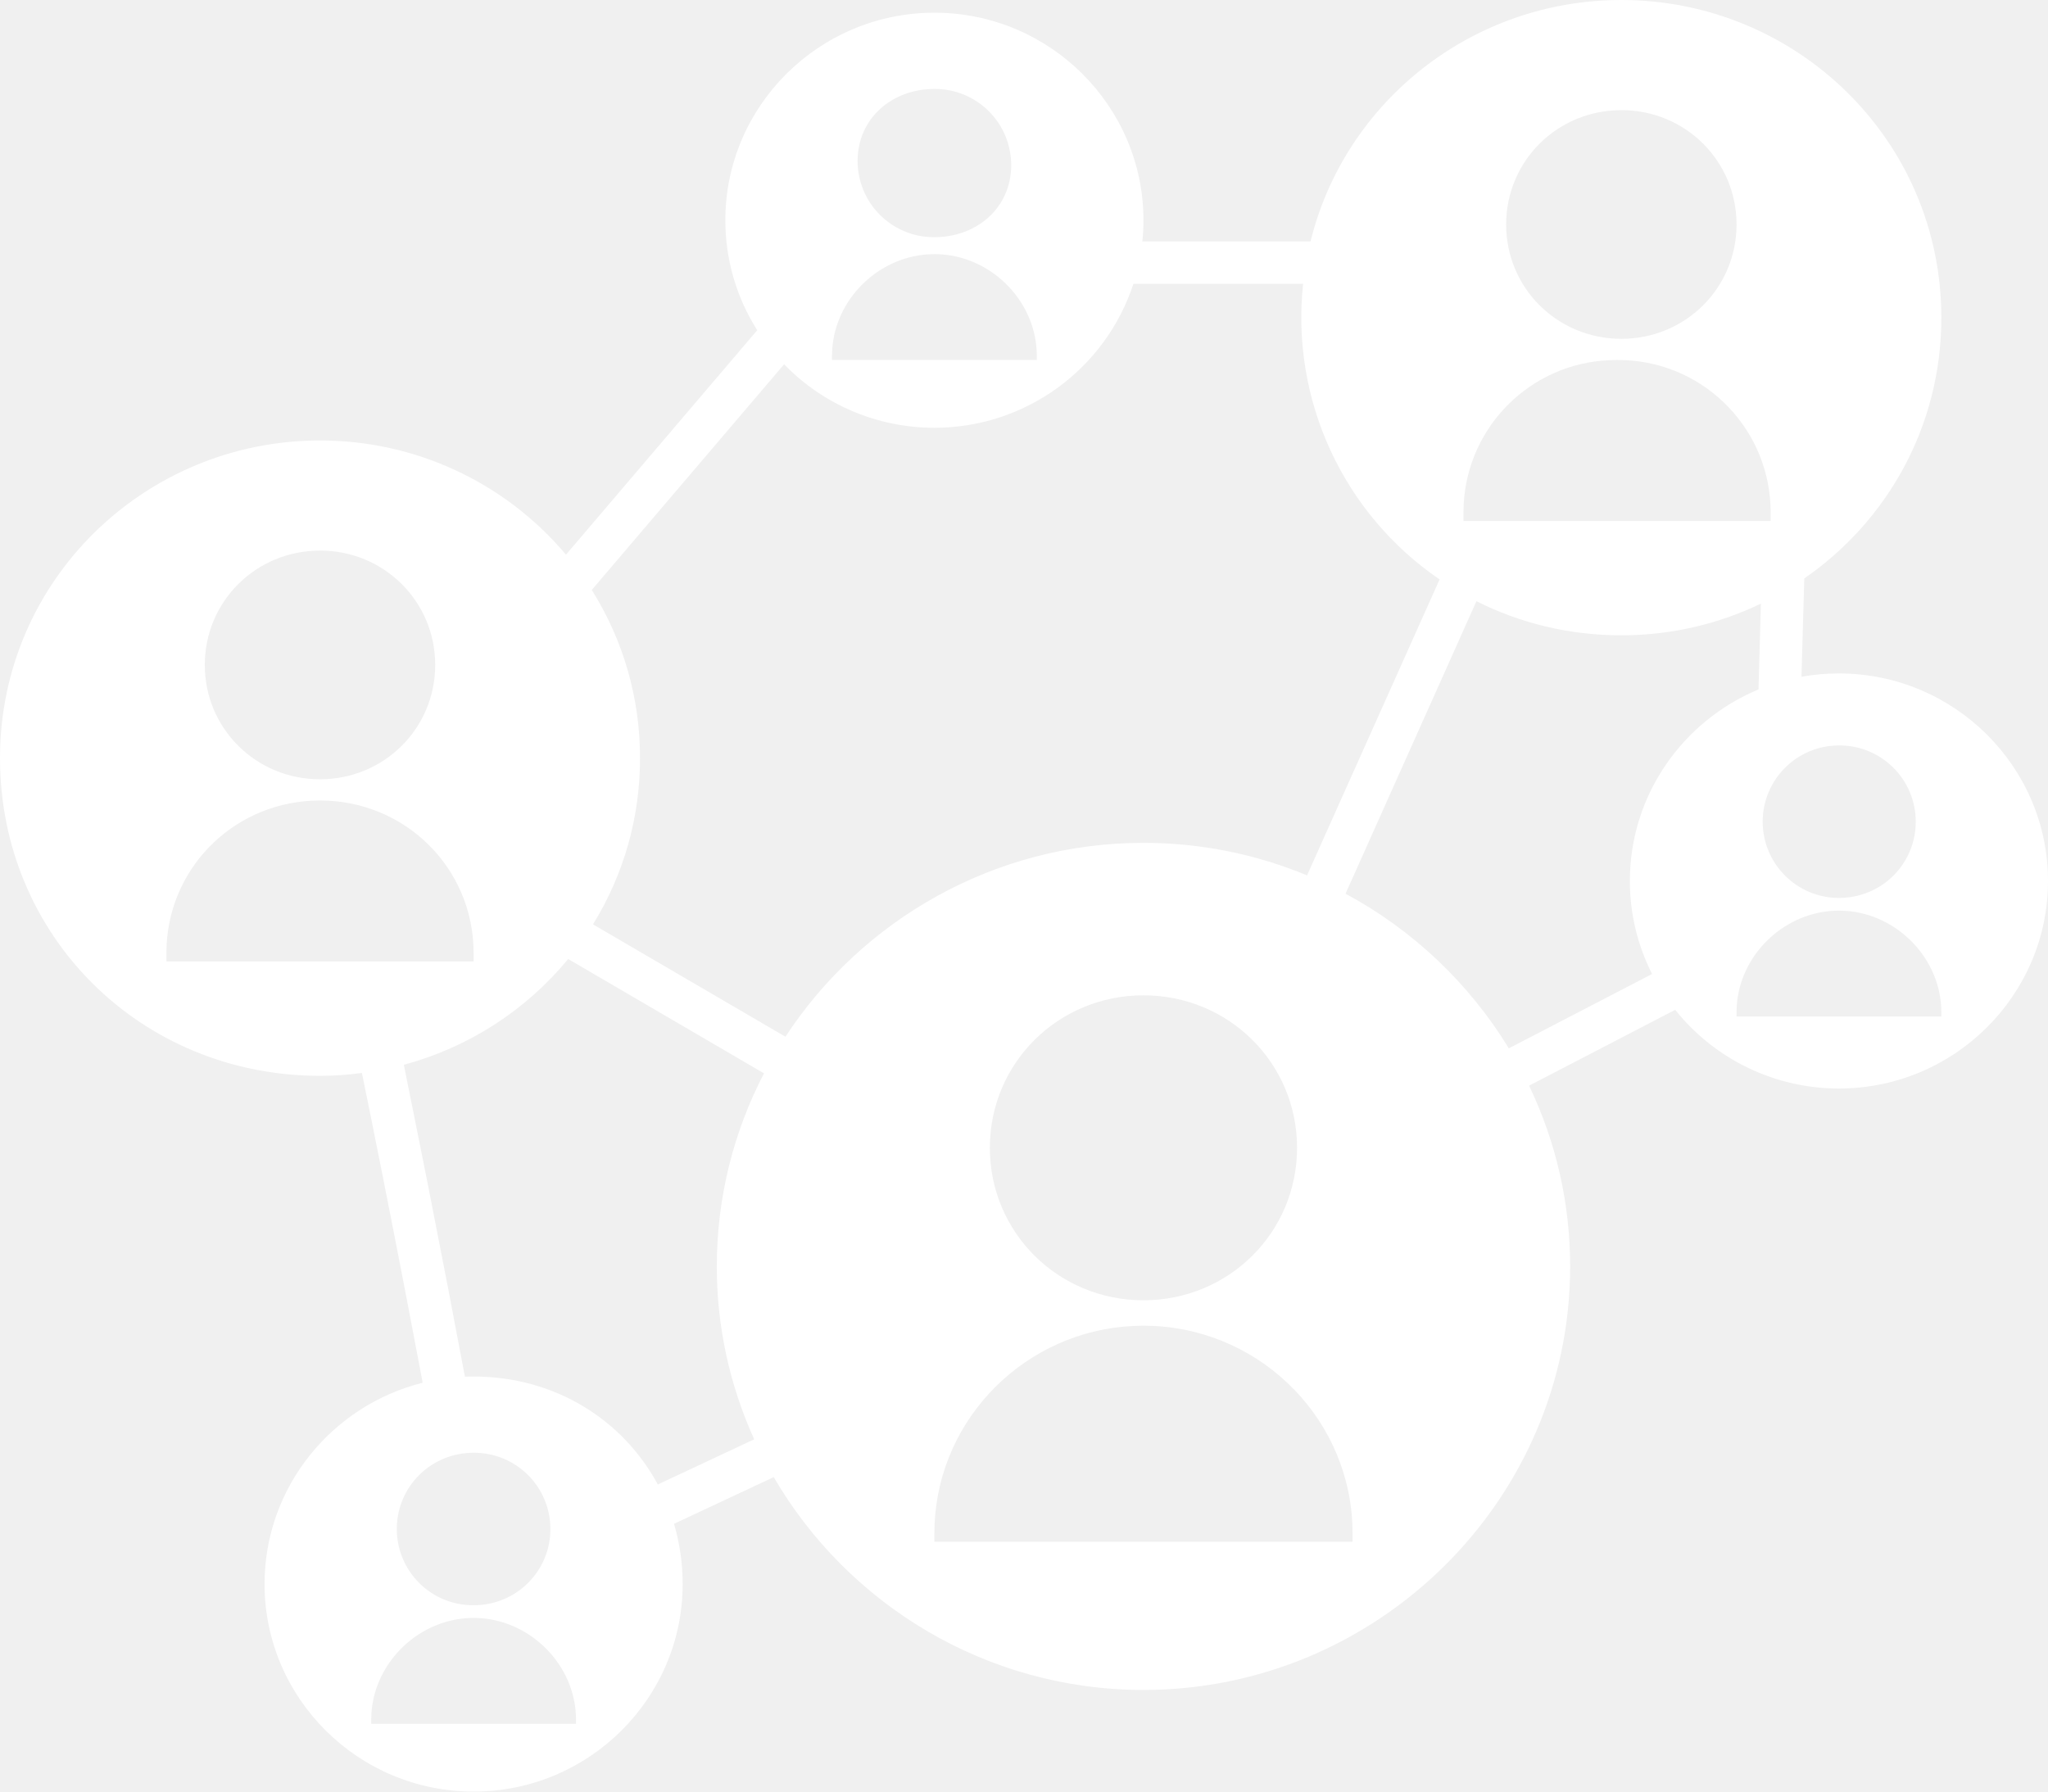
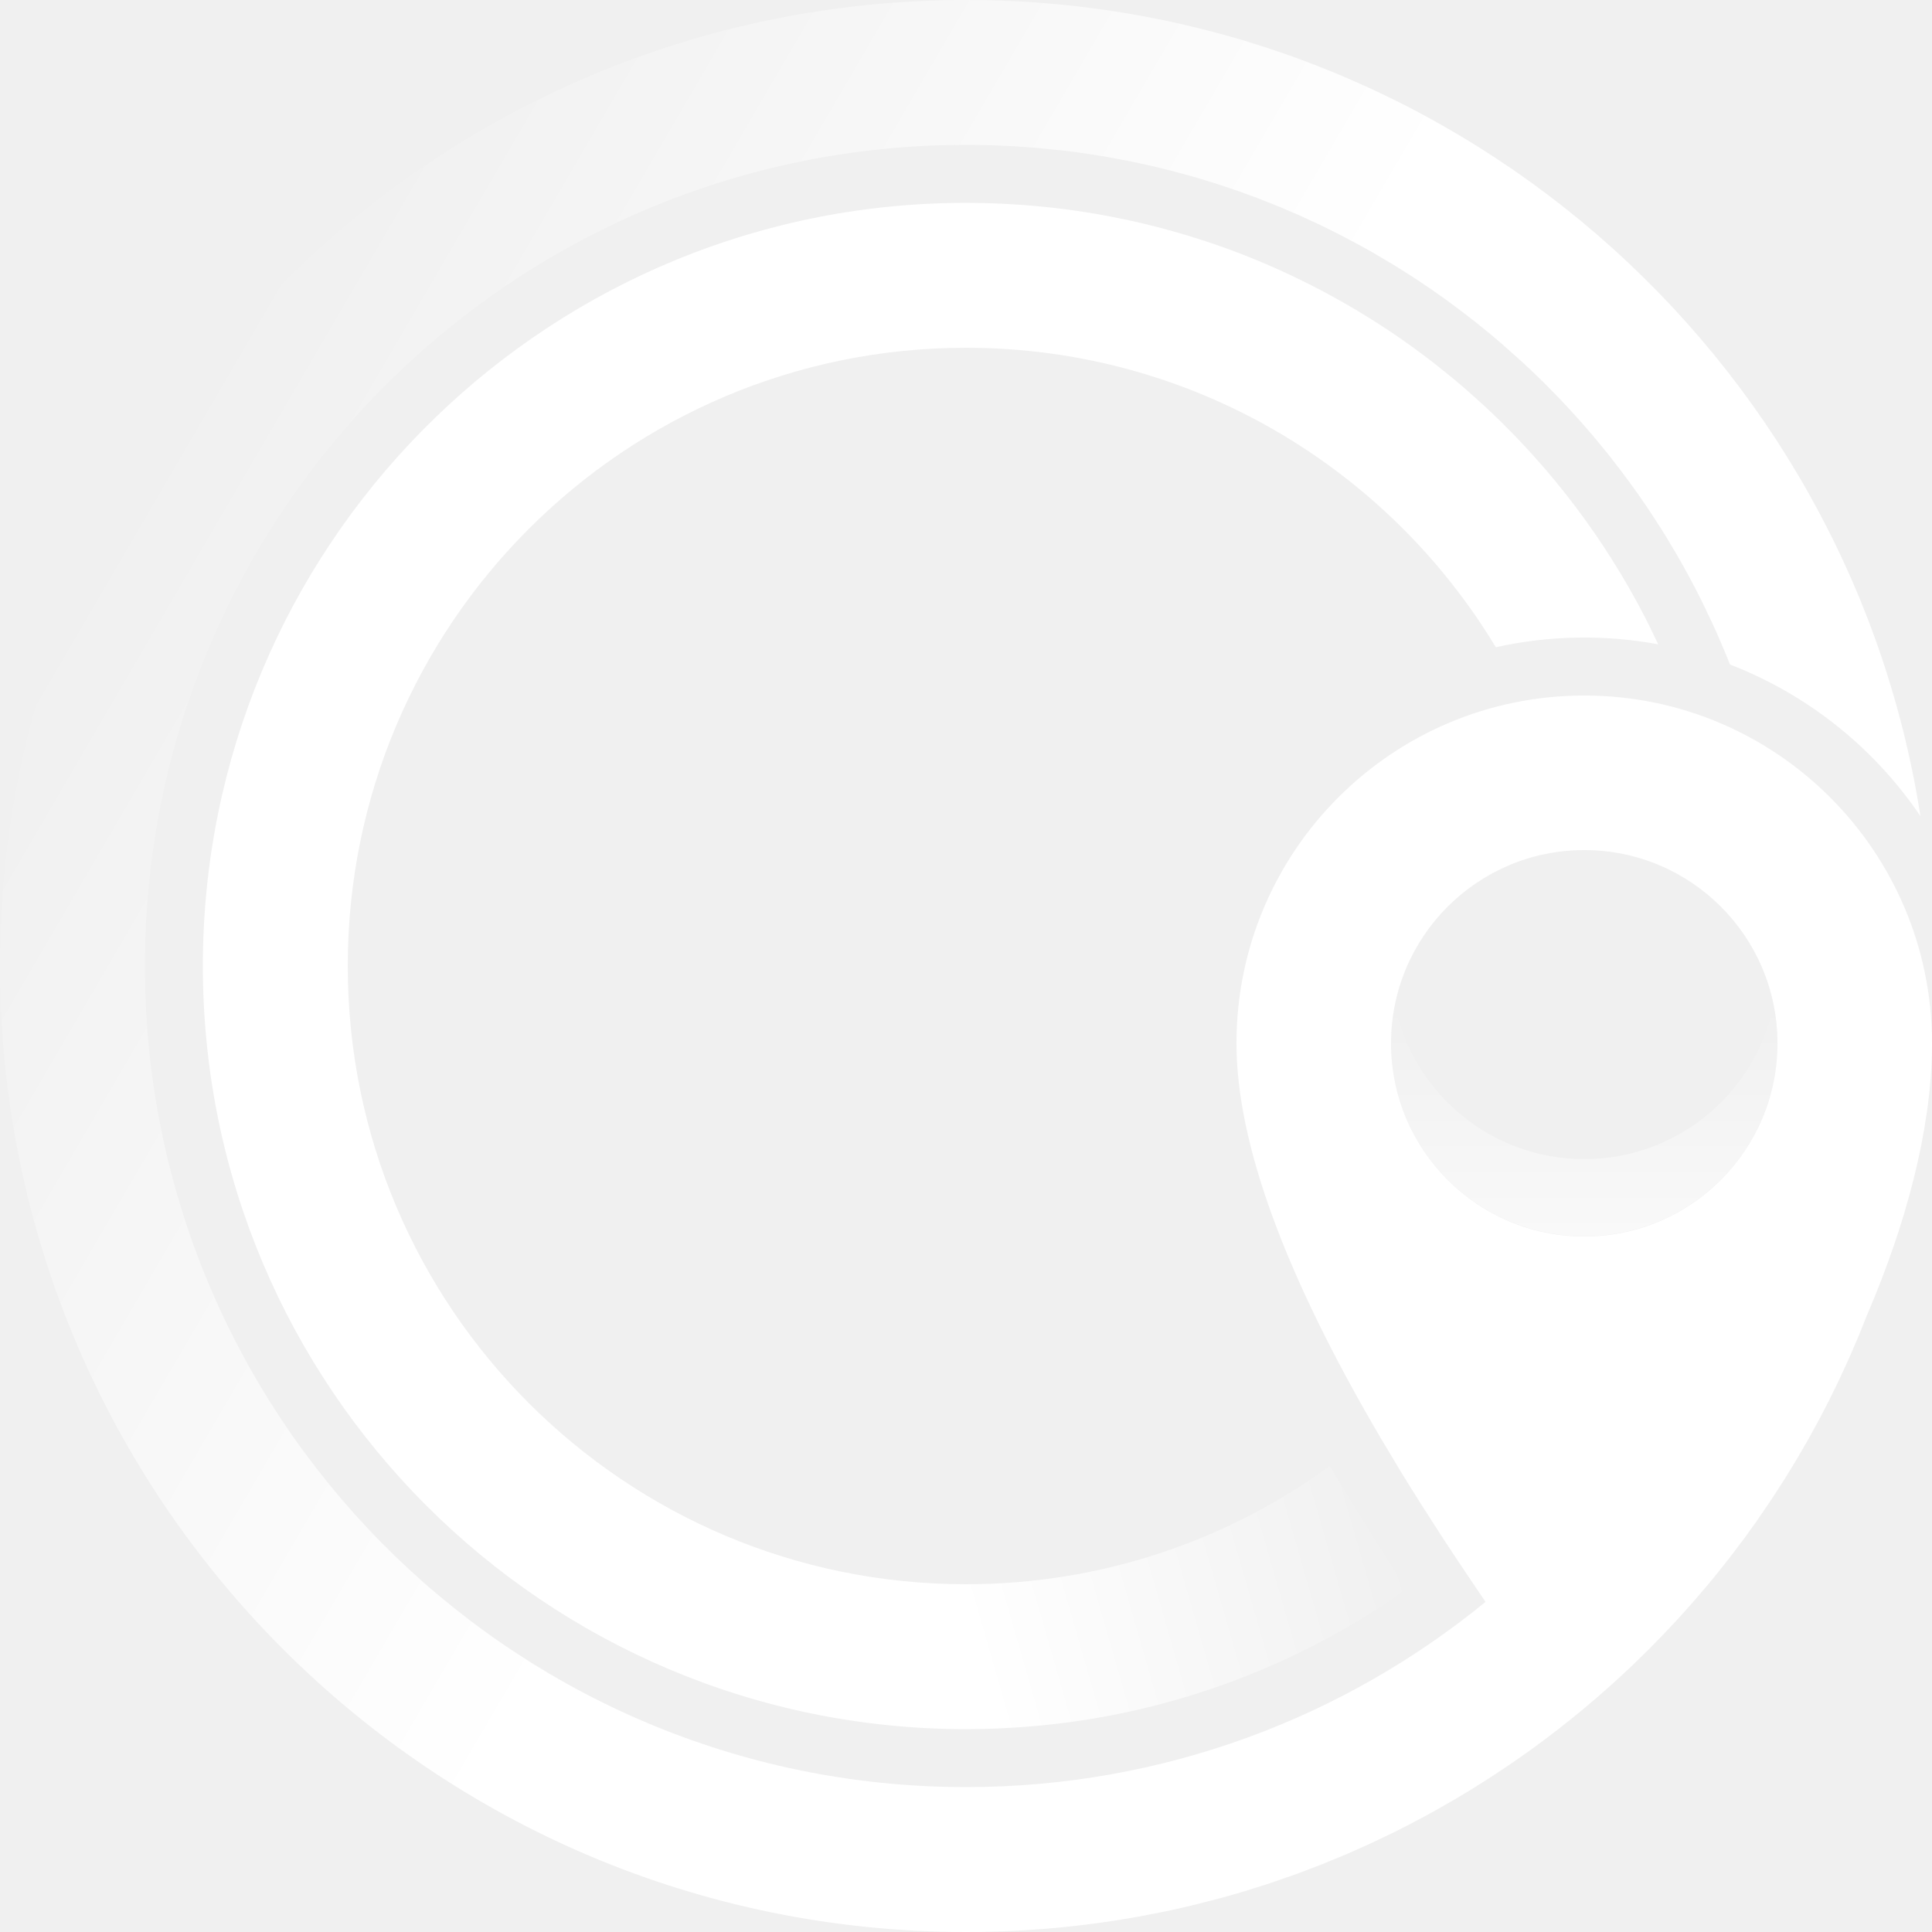
- <svg xmlns="http://www.w3.org/2000/svg" width="64" height="56">
-   <path d="M50.667 0c5.466 0 10 4.369 10 9.93 0 3.408-1.704 6.37-4.283 8.15l-.088 3.074a6.58 6.58 0 011.17-.104c3.6 0 6.534 2.912 6.534 6.487 0 3.574-2.933 6.487-6.533 6.487a6.543 6.543 0 01-5.117-2.46l-4.566 2.371a13.04 13.04 0 011.283 5.649c0 7.281-6 13.239-13.334 13.239-4.923 0-9.245-2.685-11.554-6.653l-3.116 1.46a6.64 6.64 0 01.27 1.883C21.333 53.087 18.4 56 14.8 56c-3.6 0-6.533-2.913-6.533-6.487 0-3.03 2.107-5.584 4.942-6.292l-.516-2.709c-.448-2.324-.932-4.77-1.383-6.975a9.44 9.44 0 01-1.31.09c-5.6 0-10-4.37-10-9.93s4.533-9.929 10-9.929a10.03 10.03 0 017.687 3.569l5.976-7.015a6.411 6.411 0 01-.996-3.438C22.667 3.31 25.6.397 29.2.397c3.6 0 6.533 2.913 6.533 6.487 0 .224-.011.445-.034.663h5.255C42.03 3.17 46.01 0 50.667 0zM14.8 50.572c-1.661 0-3.077 1.338-3.192 2.964l-.008.213v.133H18v-.133c0-1.72-1.467-3.177-3.2-3.177zm0-5.163c-1.333 0-2.4 1.06-2.4 2.383a2.382 2.382 0 002.4 2.383c1.333 0 2.4-1.06 2.4-2.383a2.382 2.382 0 00-2.4-2.383zm20.933-3.972l-.29.007c-3.37.147-6.088 2.846-6.237 6.192l-.006.288v.265h13.067v-.265c0-3.478-2.777-6.329-6.243-6.48l-.29-.007zM23.875 33.55l-6.119-3.574a10.024 10.024 0 01-5.136 3.306l.611 3.04.207 1.045.597 3.064.493 2.6.272-.005c2.557 0 4.675 1.366 5.757 3.375l3.012-1.412a13.038 13.038 0 01-1.169-5.405c0-2.17.533-4.222 1.475-6.034l-6.119-3.574 6.119 3.574zm11.858-2.439c-2.666 0-4.8 2.118-4.8 4.766s2.134 4.766 4.8 4.766c2.667 0 4.8-2.118 4.8-4.766s-2.133-4.766-4.8-4.766zm10.406-12.32l-4.091 9.143a13.447 13.447 0 015.103 4.834l4.477-2.324a6.405 6.405 0 01-.695-2.907c0-2.691 1.662-5.007 4.02-5.987l.075-2.682c-1.323.636-2.804.99-4.361.99-1.639 0-3.175-.385-4.528-1.066zm-5.417-9.92H35.42a6.544 6.544 0 01-6.22 4.5 6.538 6.538 0 01-4.697-1.984l-6.01 7.053A9.83 9.83 0 0120 23.697a9.83 9.83 0 01-1.469 5.196l6.014 3.512c2.382-3.64 6.515-6.06 11.188-6.06 1.809 0 3.536.362 5.112 1.017l4.142-9.251a9.914 9.914 0 01-4.265-9.24zm16.745 19.592l-.216.008c-1.566.11-2.867 1.4-2.977 2.956l-.007.214v.132h6.4v-.132c0-1.65-1.347-3.056-2.985-3.17l-.215-.008zM10 25.021c-2.58 0-4.662 1.984-4.793 4.512l-.007.254v.265h9.6v-.265c0-2.648-2.133-4.766-4.8-4.766zm47.467-1.72a2.382 2.382 0 100 4.766c1.333 0 2.4-1.06 2.4-2.384a2.382 2.382 0 00-2.4-2.383zM10 17.21c-2 0-3.6 1.588-3.6 3.574 0 1.986 1.6 3.574 3.6 3.574s3.6-1.588 3.6-3.574c0-1.986-1.6-3.575-3.6-3.575zm40.533-5.958l-.256.007a4.76 4.76 0 00-4.537 4.504l-.007.255v.265h9.6v-.265a4.76 4.76 0 00-4.543-4.76l-.257-.006zM29.2 7.943l-.215.008c-1.567.11-2.867 1.4-2.977 2.956L26 11.12v.132h6.4v-.132c0-1.65-1.347-3.056-2.985-3.17l-.215-.008zm21.467-4.5c-2 0-3.6 1.588-3.6 3.574 0 1.985 1.6 3.574 3.6 3.574s3.6-1.589 3.6-3.574c0-1.986-1.6-3.575-3.6-3.575zM29.2 2.78c-1.333 0-2.4.927-2.4 2.25a2.382 2.382 0 002.4 2.384c1.333 0 2.4-.927 2.4-2.25a2.382 2.382 0 00-2.4-2.384z" fill="#FFF" />
+ <svg xmlns="http://www.w3.org/2000/svg" width="50" height="50">
+   <defs>
+     <linearGradient id="a" x1="7.119%" x2="50%" y1="25.002%" y2="50%">
+       <stop offset="0%" stop-color="#FFF" stop-opacity="0" />
+       <stop offset="100%" stop-color="#FFF" />
+     </linearGradient>
+     <linearGradient id="b" x1="50%" x2="50%" y1="0%" y2="166.587%">
+       <stop offset=".038%" stop-color="#FFF" stop-opacity="0" />
+       <stop offset="100%" stop-color="#FFF" />
+     </linearGradient>
+     <linearGradient id="c" x1="96.757%" x2="59.849%" y1="59.852%" y2="66.619%">
+       <stop offset="0%" stop-color="#FFF" stop-opacity="0" />
+       <stop offset="100%" stop-color="#FFF" />
+     </linearGradient>
+   </defs>
+   <g fill="none">
+     <path fill="url(#a)" d="M25 0c12.488 0 22.838 9.157 24.701 21.123a10.538 10.538 0 00-4.676-3.824l-.254-.101-.064-.163-.11-.265-.159-.37-.118-.26-.263-.552c-.213-.43-.44-.852-.68-1.265l-.263-.44-.147-.235-.27-.416-.123-.182c-.108-.16-.22-.318-.333-.474l-.297-.402-.308-.397-.308-.377a21.134 21.134 0 00-1.924-2.023l-.565-.503-.26-.22a20.523 20.523 0 00-.69-.55L37.4 7.74l-.396-.278-.34-.229-.151-.098-.456-.287-.563-.332-.262-.146-.538-.286-.222-.112-.297-.146-.573-.264-.489-.21-.58-.23-.478-.174-.59-.198-.558-.17-.598-.162-.519-.127-.521-.113-.673-.126-.42-.067c-.21-.032-.42-.06-.63-.085l-.728-.074-.58-.042-.585-.025-.462-.01H25C13.264 3.75 3.75 13.264 3.75 25c0 11.619 9.325 21.06 20.899 21.247l.351.003c5.101 0 9.783-1.798 13.446-4.794l-.223-.328c-.31-.457-.61-.906-.898-1.348l-.56-.872a63.057 63.057 0 01-.53-.852l-.497-.83C33.246 32.986 32 29.578 32 27a9 9 0 0118 0l-.001.17c-.033 2.109-.668 4.512-1.693 6.893-.075.194-.154.388-.234.58l-.207.482-.255.555-.037.079c-.153.32-.312.636-.478.949l-.283.517-.28.486-.313.515-.37.574-.39.572-.314.435-.322.428-.385.488-.265.321c-.232.277-.47.549-.713.815l-.424.452-.359.367-.423.414a25.369 25.369 0 01-2.61 2.173l-.296.21-.45.309-.403.264c-.262.169-.527.332-.796.491l-.526.302-.292.16c-.275.15-.553.294-.835.433l-.617.293-.579.258-.663.273-.621.236-.696.242-.655.207-.264.078-.398.111-.73.186-.204.048-.434.096-.758.147-.505.085-.508.075-.325.042-.513.058-.47.044-.623.044-.488.024-.582.016L25 50C11.193 50 0 38.807 0 25S11.193 0 25 0zm16 22a5 5 0 10.001 10.001A5 5 0 0041 22z" />
+     <path fill="url(#b)" d="M45.9 26a5 5 0 11-9.8 0 5.002 5.002 0 009.788.059l.012-.06z" />
+     <path fill="url(#c)" d="M9 25c0 8.837 7.163 16 16 16 3.52 0 6.775-1.137 9.417-3.064l.028.05.504.841c.182.298.362.588.548.882l.566.882.35.53-.466.32-.313.204-.34.214-.346.206c-.2.117-.402.23-.606.34l-.44.23-.35.172-.305.144-.17.077-.42.183-.425.173-.355.136-.432.155-.437.144-.398.123-.209.06-.49.133-.35.086-.2.046-.468.1-.473.088-.35.058-.449.065-.324.04-.457.047-.444.036-.554.031c-.28.012-.56.018-.842.018-10.908 0-19.75-8.842-19.75-19.75H9z" />
+     <path fill="#FFF" d="M25 5.25l.482.006.433.015.556.033.327.027c.286.026.57.058.854.095l.423.062.328.054.327.06.558.115.335.077c.194.047.386.096.577.148l.479.137.423.132.369.123.366.131c.422.156.837.326 1.244.509l.335.154.435.212.36.185.426.232.322.184.177.105.359.22.354.228.24.16c.342.233.676.476 1.002.728l.483.387.293.247.25.22.343.311.347.33.437.442.331.353.332.372.1.116a20.127 20.127 0 011.008 1.28l.282.4.166.246c.325.49.629.994.91 1.512l.153.288.148.29.24.498a10.58 10.58 0 00-4.203.076C35.911 12.106 30.818 9 25 9 16.163 9 9 16.163 9 25H5.25c0-10.793 8.657-19.564 19.406-19.747L25 5.25z" />
+   </g>
</svg>
